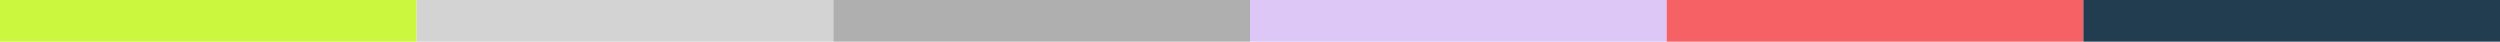
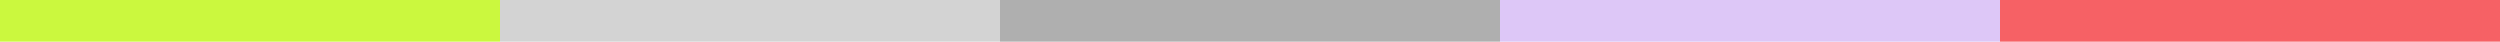
<svg xmlns="http://www.w3.org/2000/svg" width="360" height="6" viewBox="0 0 360 6">
  <g id="upper_colorbar" transform="translate(0 -216)">
    <g id="Group_9" data-name="Group 9" transform="translate(0 216)">
      <g id="Group_1" data-name="Group 1">
-         <rect id="Rectangle_116" data-name="Rectangle 116" width="60" height="6" fill="#cbf83e" />
+         <rect id="Rectangle_116" data-name="Rectangle 116" width="72" height="6" fill="#cbf83e" />
      </g>
    </g>
-     <g id="Group_2567" data-name="Group 2567" transform="translate(60 216)">
-       <g id="Group_1-2" data-name="Group 1">
-         <rect id="Rectangle_116-2" data-name="Rectangle 116" width="60" height="6" fill="#d3d3d3" />
+     <g id="Group_2567" data-name="Group 2567" transform="translate(71.741 216)">
+       <g id="Group_1-2" data-name="Group 1" transform="translate(0.259)">
+         <rect id="Rectangle_116-2" data-name="Rectangle 116" width="72" height="6" fill="#d3d3d3" />
      </g>
    </g>
-     <g id="Group_2568" data-name="Group 2568" transform="translate(120 216)">
-       <g id="Group_1-3" data-name="Group 1">
-         <rect id="Rectangle_116-3" data-name="Rectangle 116" width="60" height="6" fill="#afafaf" />
+     <g id="Group_2568" data-name="Group 2568" transform="translate(144.481 216)">
+       <g id="Group_1-3" data-name="Group 1" transform="translate(-0.481)">
+         <rect id="Rectangle_116-3" data-name="Rectangle 116" width="72" height="6" fill="#afafaf" />
      </g>
    </g>
-     <g id="Group_2569" data-name="Group 2569" transform="translate(180 216)">
-       <g id="Group_1-4" data-name="Group 1">
-         <rect id="Rectangle_116-4" data-name="Rectangle 116" width="60" height="6" fill="#ddc7f7" />
+     <g id="Group_2569" data-name="Group 2569" transform="translate(216.26 216)">
+       <g id="Group_1-4" data-name="Group 1" transform="translate(-0.26)">
+         <rect id="Rectangle_116-4" data-name="Rectangle 116" width="72" height="6" fill="#ddc7f7" />
      </g>
    </g>
-     <g id="Group_2570" data-name="Group 2570" transform="translate(240 216)">
+     <g id="Group_2570" data-name="Group 2570" transform="translate(288 216)">
      <g id="Group_1-5" data-name="Group 1">
-         <rect id="Rectangle_116-5" data-name="Rectangle 116" width="60" height="6" fill="#f66165" />
-       </g>
-     </g>
-     <g id="Group_2571" data-name="Group 2571" transform="translate(300 216)">
-       <g id="Group_1-6" data-name="Group 1">
-         <rect id="Rectangle_116-6" data-name="Rectangle 116" width="60" height="6" fill="#223c50" />
+         <rect id="Rectangle_116-5" data-name="Rectangle 116" width="72" height="6" fill="#f66165" />
      </g>
    </g>
  </g>
</svg>
